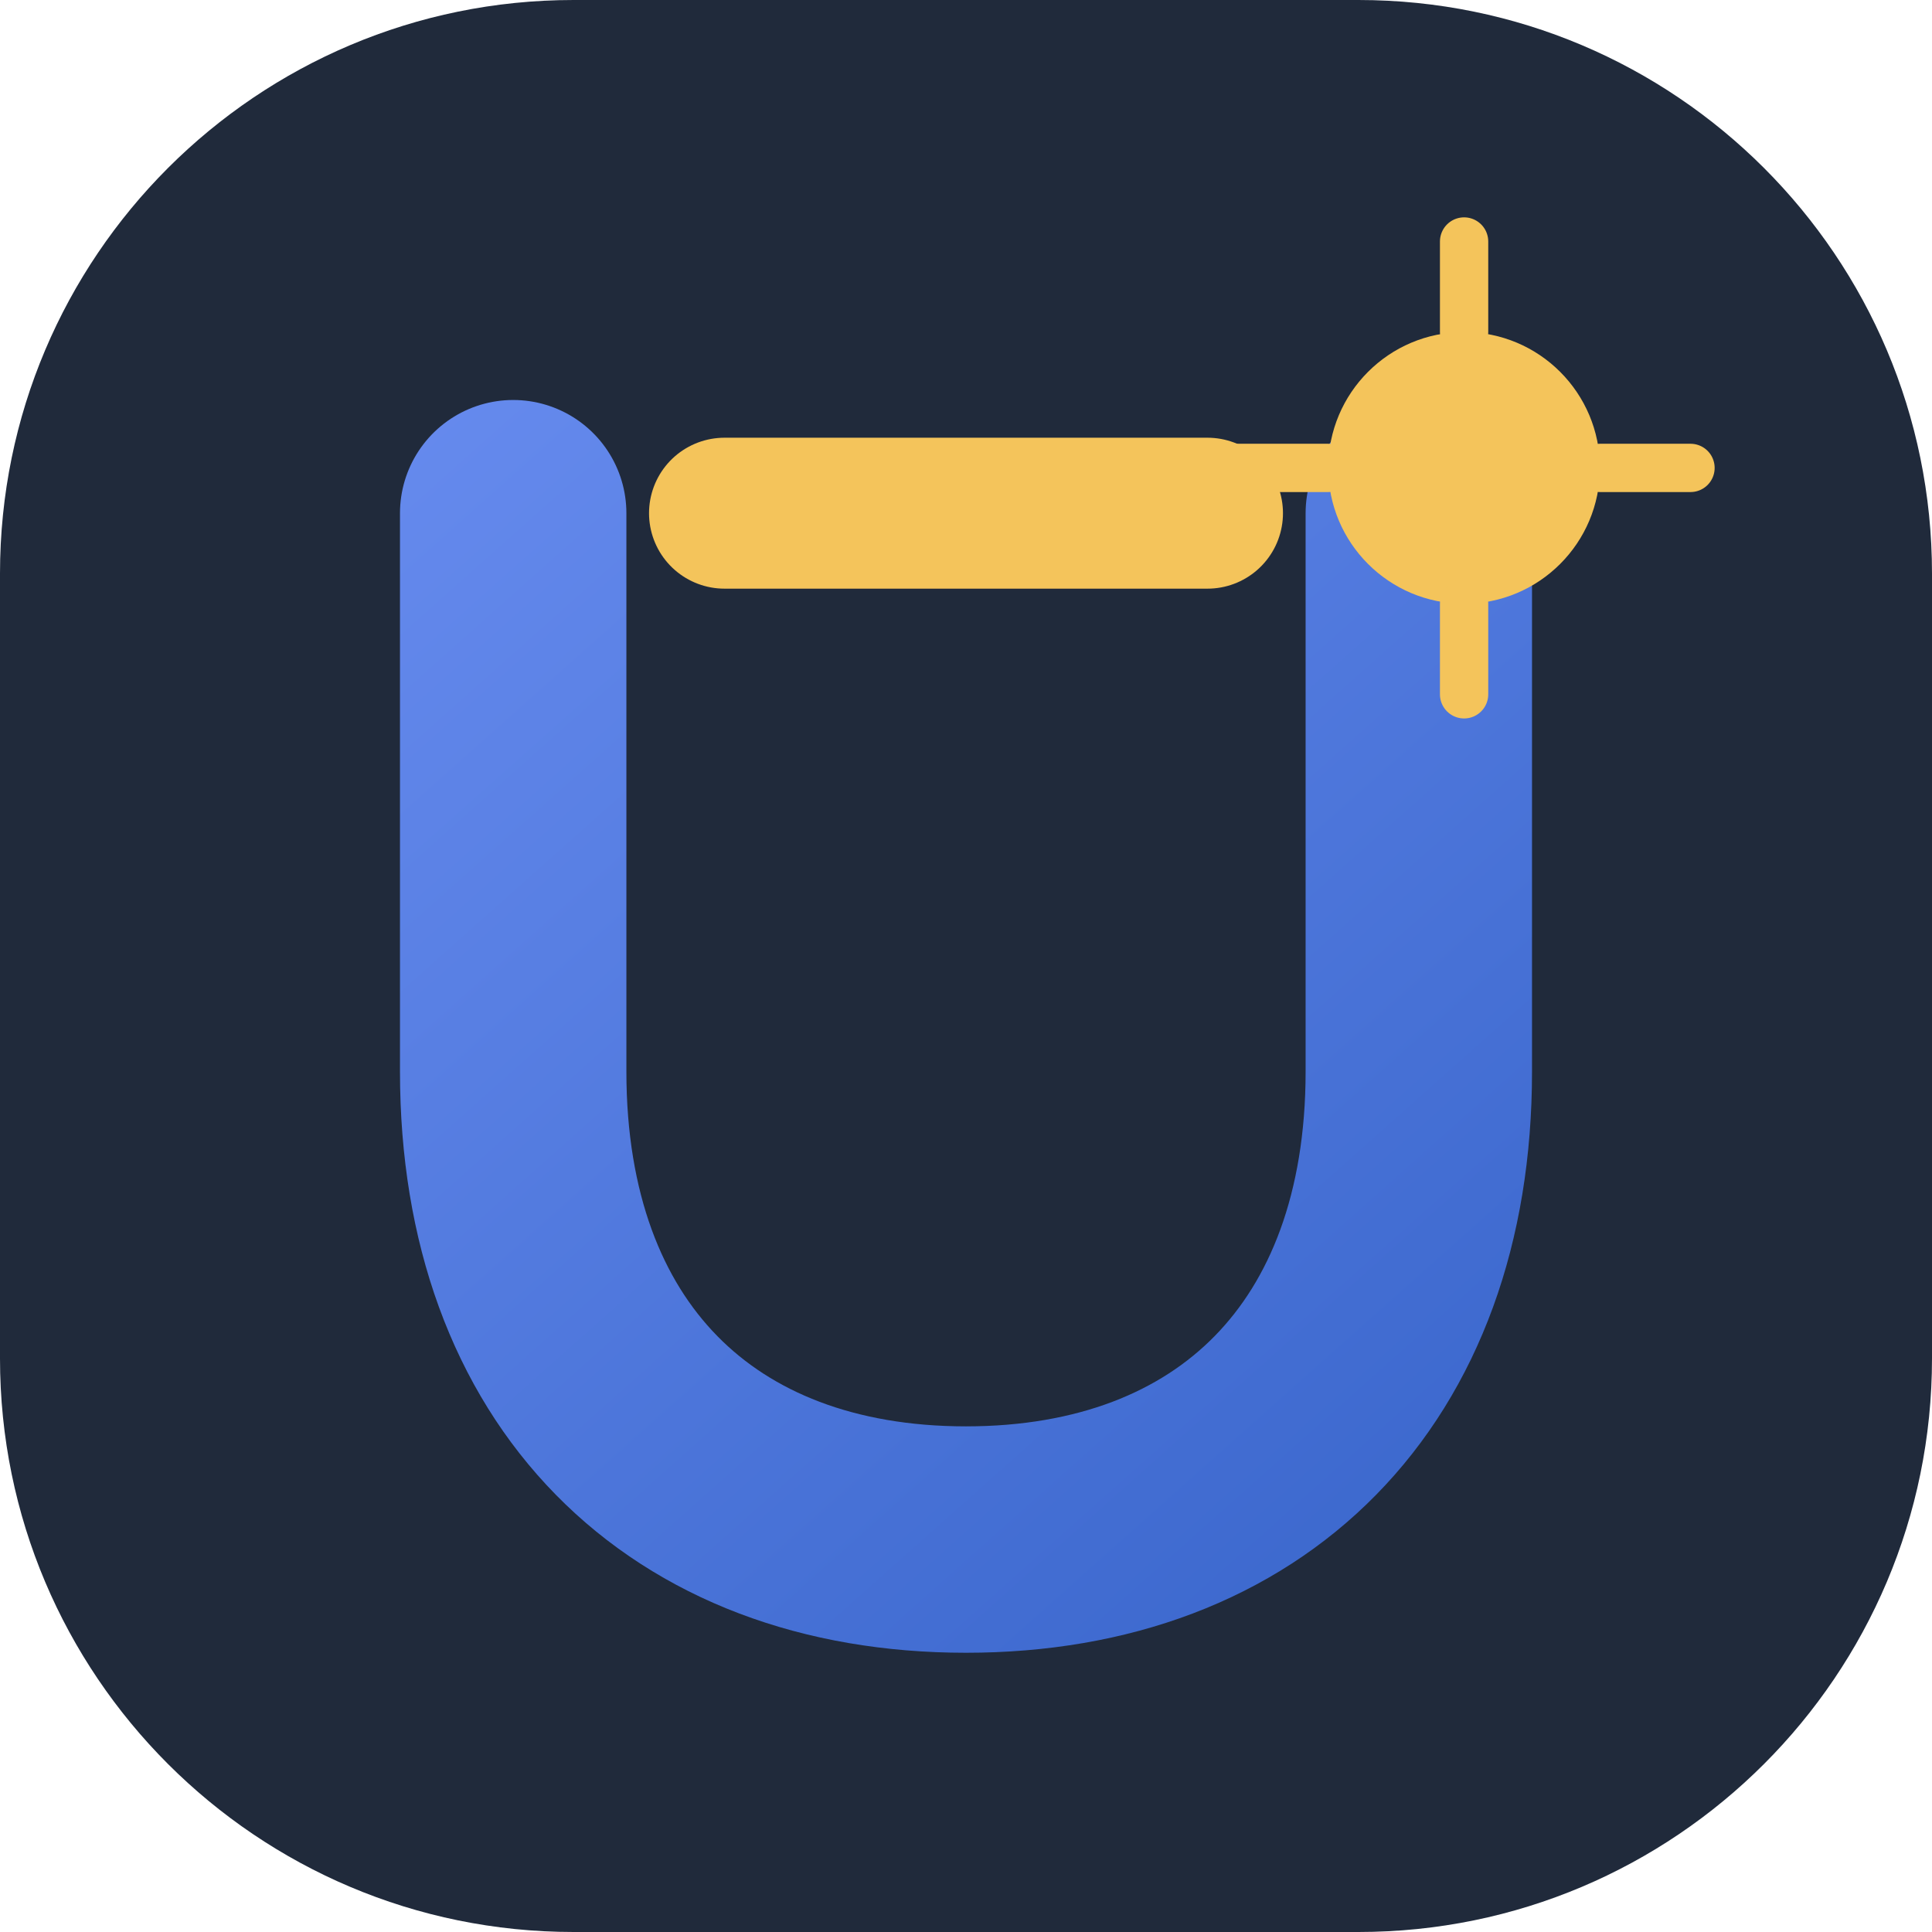
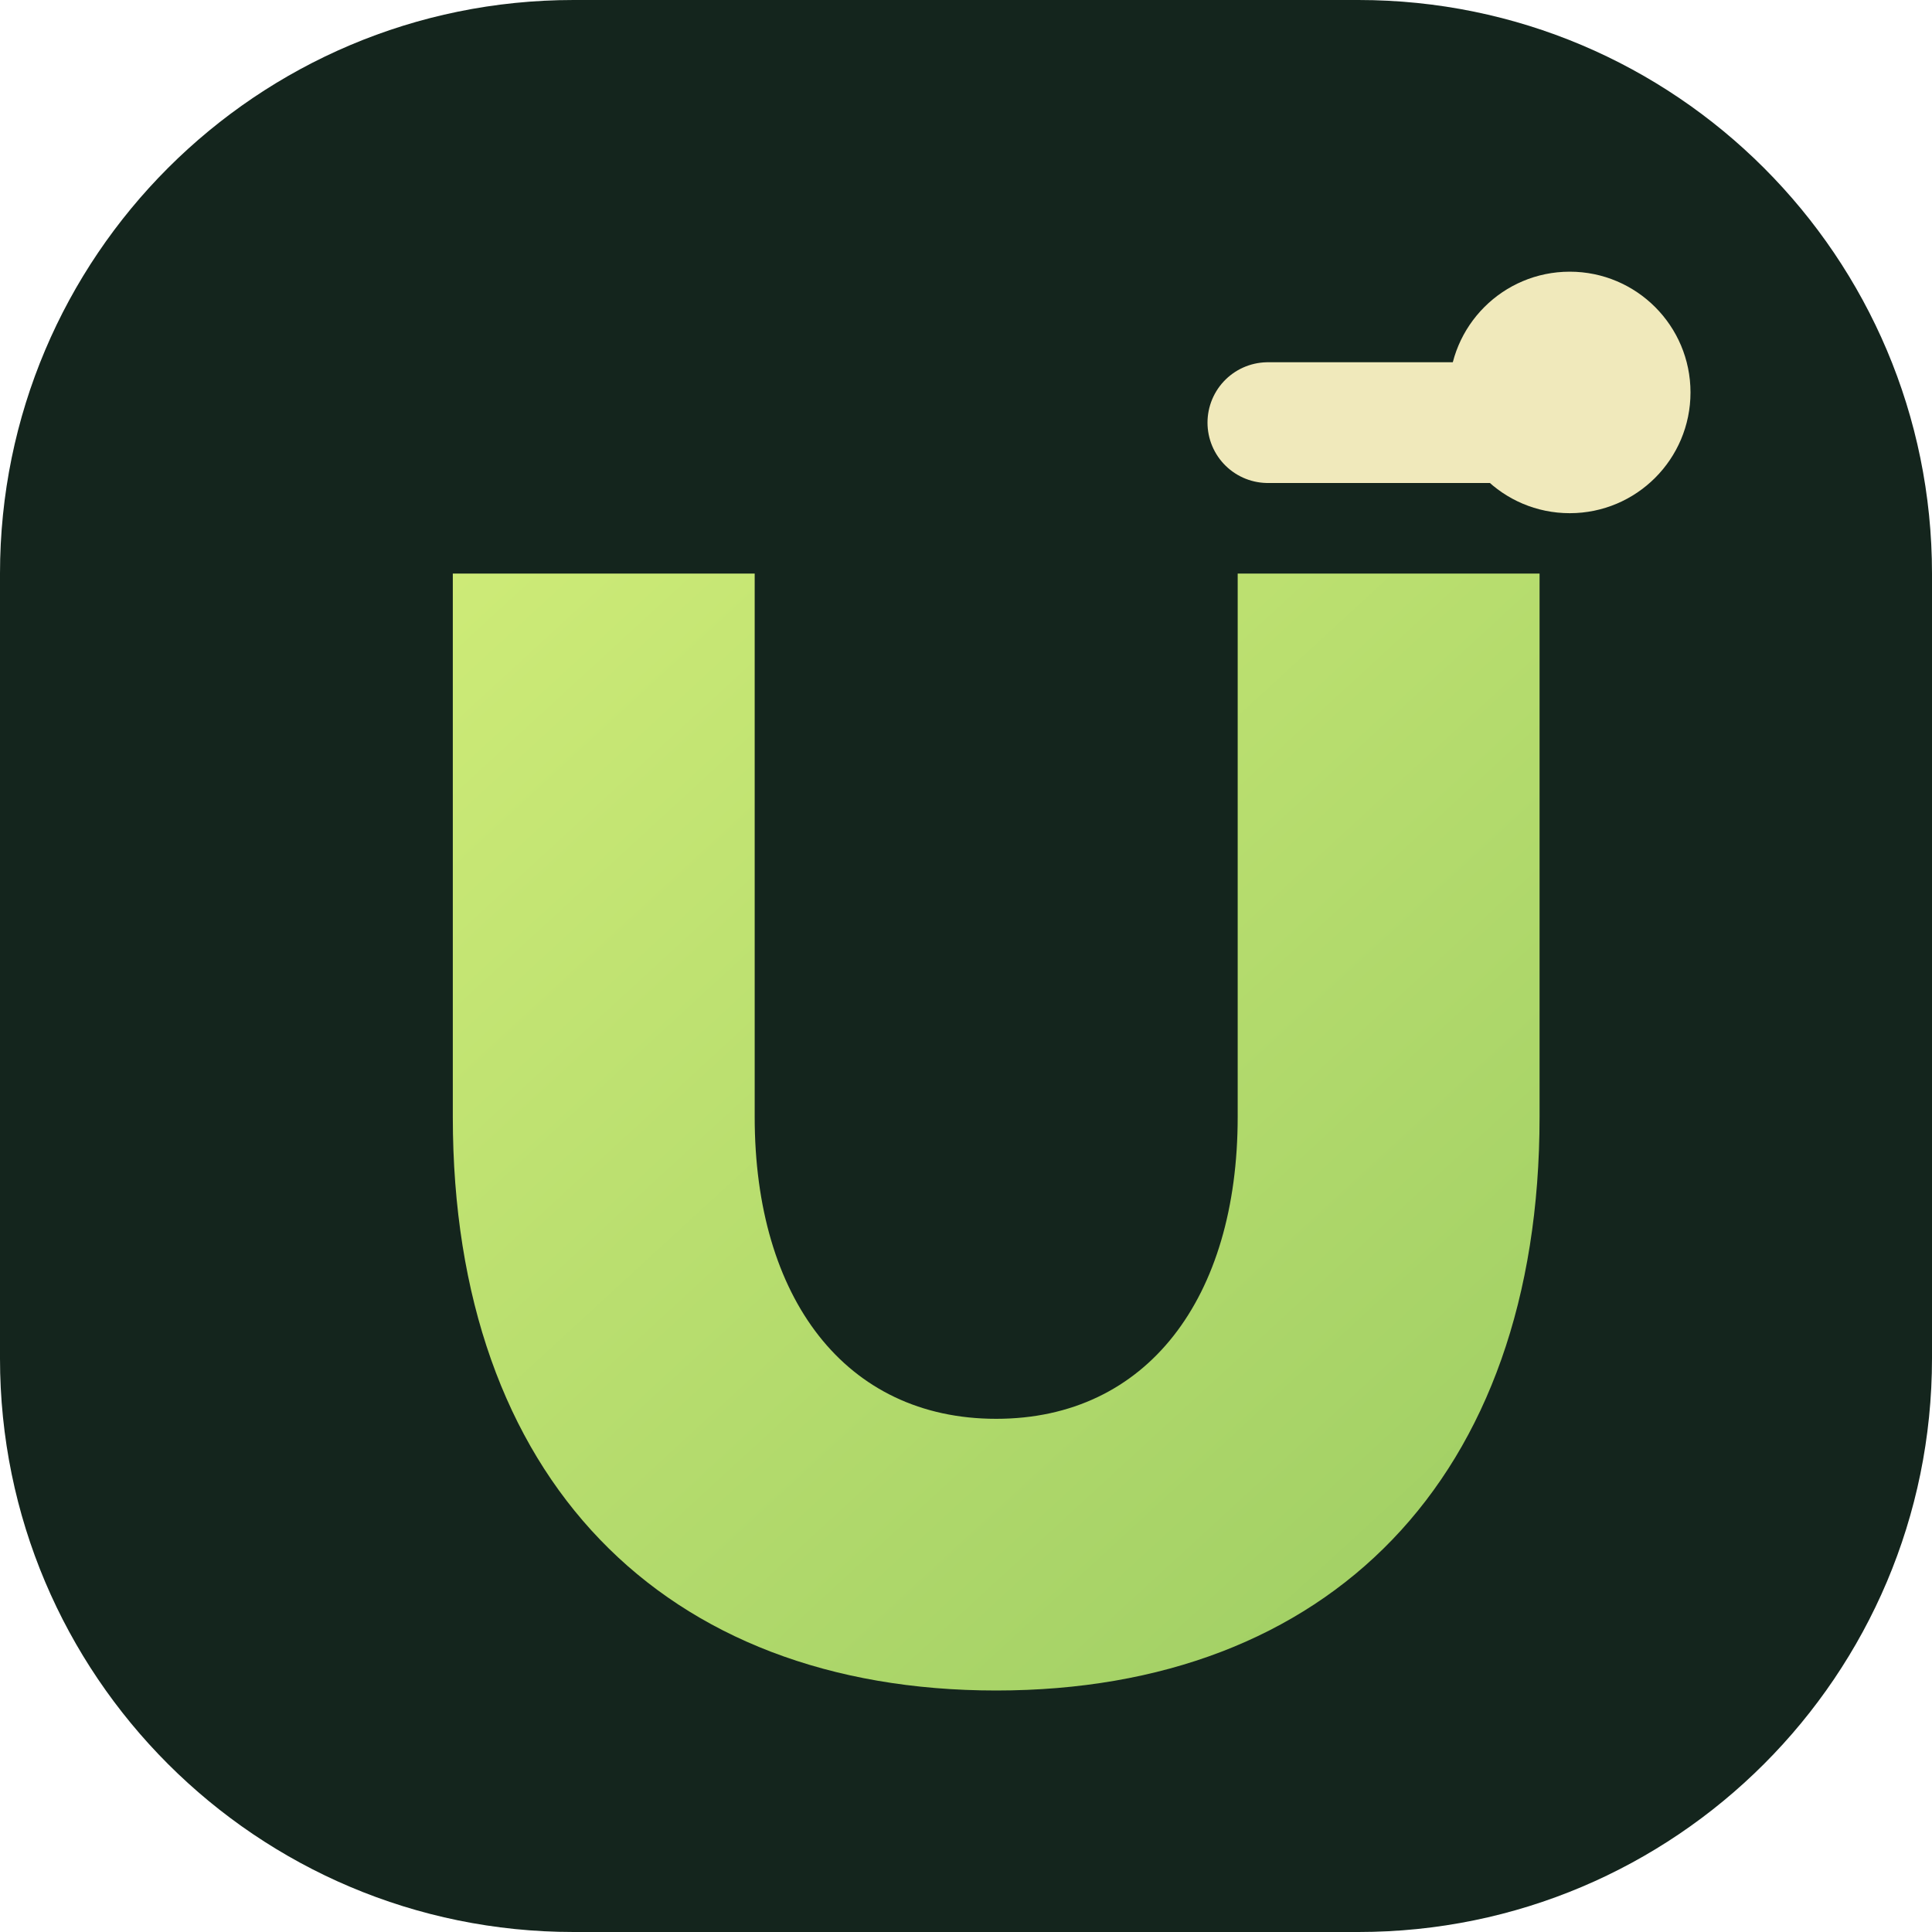
<svg xmlns="http://www.w3.org/2000/svg" viewBox="0 0 64 64">
  <defs>
-     <linearGradient id="g" x1="8" y1="5" x2="57" y2="60" gradientUnits="userSpaceOnUse">
-       <stop stop-color="#6E91F4" />
-       <stop offset="1" stop-color="#315FC5" />
+     <linearGradient id="m" x1="9" y1="7" x2="55" y2="57" gradientUnits="userSpaceOnUse">
+       <stop stop-color="#d9f27c" />
+       <stop offset="1" stop-color="#9acb62" />
    </linearGradient>
  </defs>
-   <rect width="64" height="64" rx="19" fill="#202A3B" />
-   <path d="M17 17v18.5C17 45.2 22.9 51 32 51s15-5.8 15-15.5V17" fill="none" stroke="url(#g)" stroke-width="7.5" stroke-linecap="round" />
-   <path d="M24 17h16" stroke="#F4C45B" stroke-width="5" stroke-linecap="round" />
-   <circle cx="48.5" cy="15.5" r="4.5" fill="#F4C45B" />
-   <path d="m48.5 8 0 3m0 9v3m-7.5-7.5h3m9 0h3" stroke="#F4C45B" stroke-width="1.6" stroke-linecap="round" />
+   <rect width="64" height="64" rx="19" fill="#14251d" />
+   <path d="M15 19h10v18c0 6 3 10 8 10s8-4 8-10V19h10v18c0 12-7 19-18 19S15 49 15 37z" fill="url(#m)" />
+   <path d="M42 14h8" stroke="#f0e9bb" stroke-width="4" stroke-linecap="round" />
+   <circle cx="52" cy="13" r="4" fill="#f0e9bb" />
</svg>
